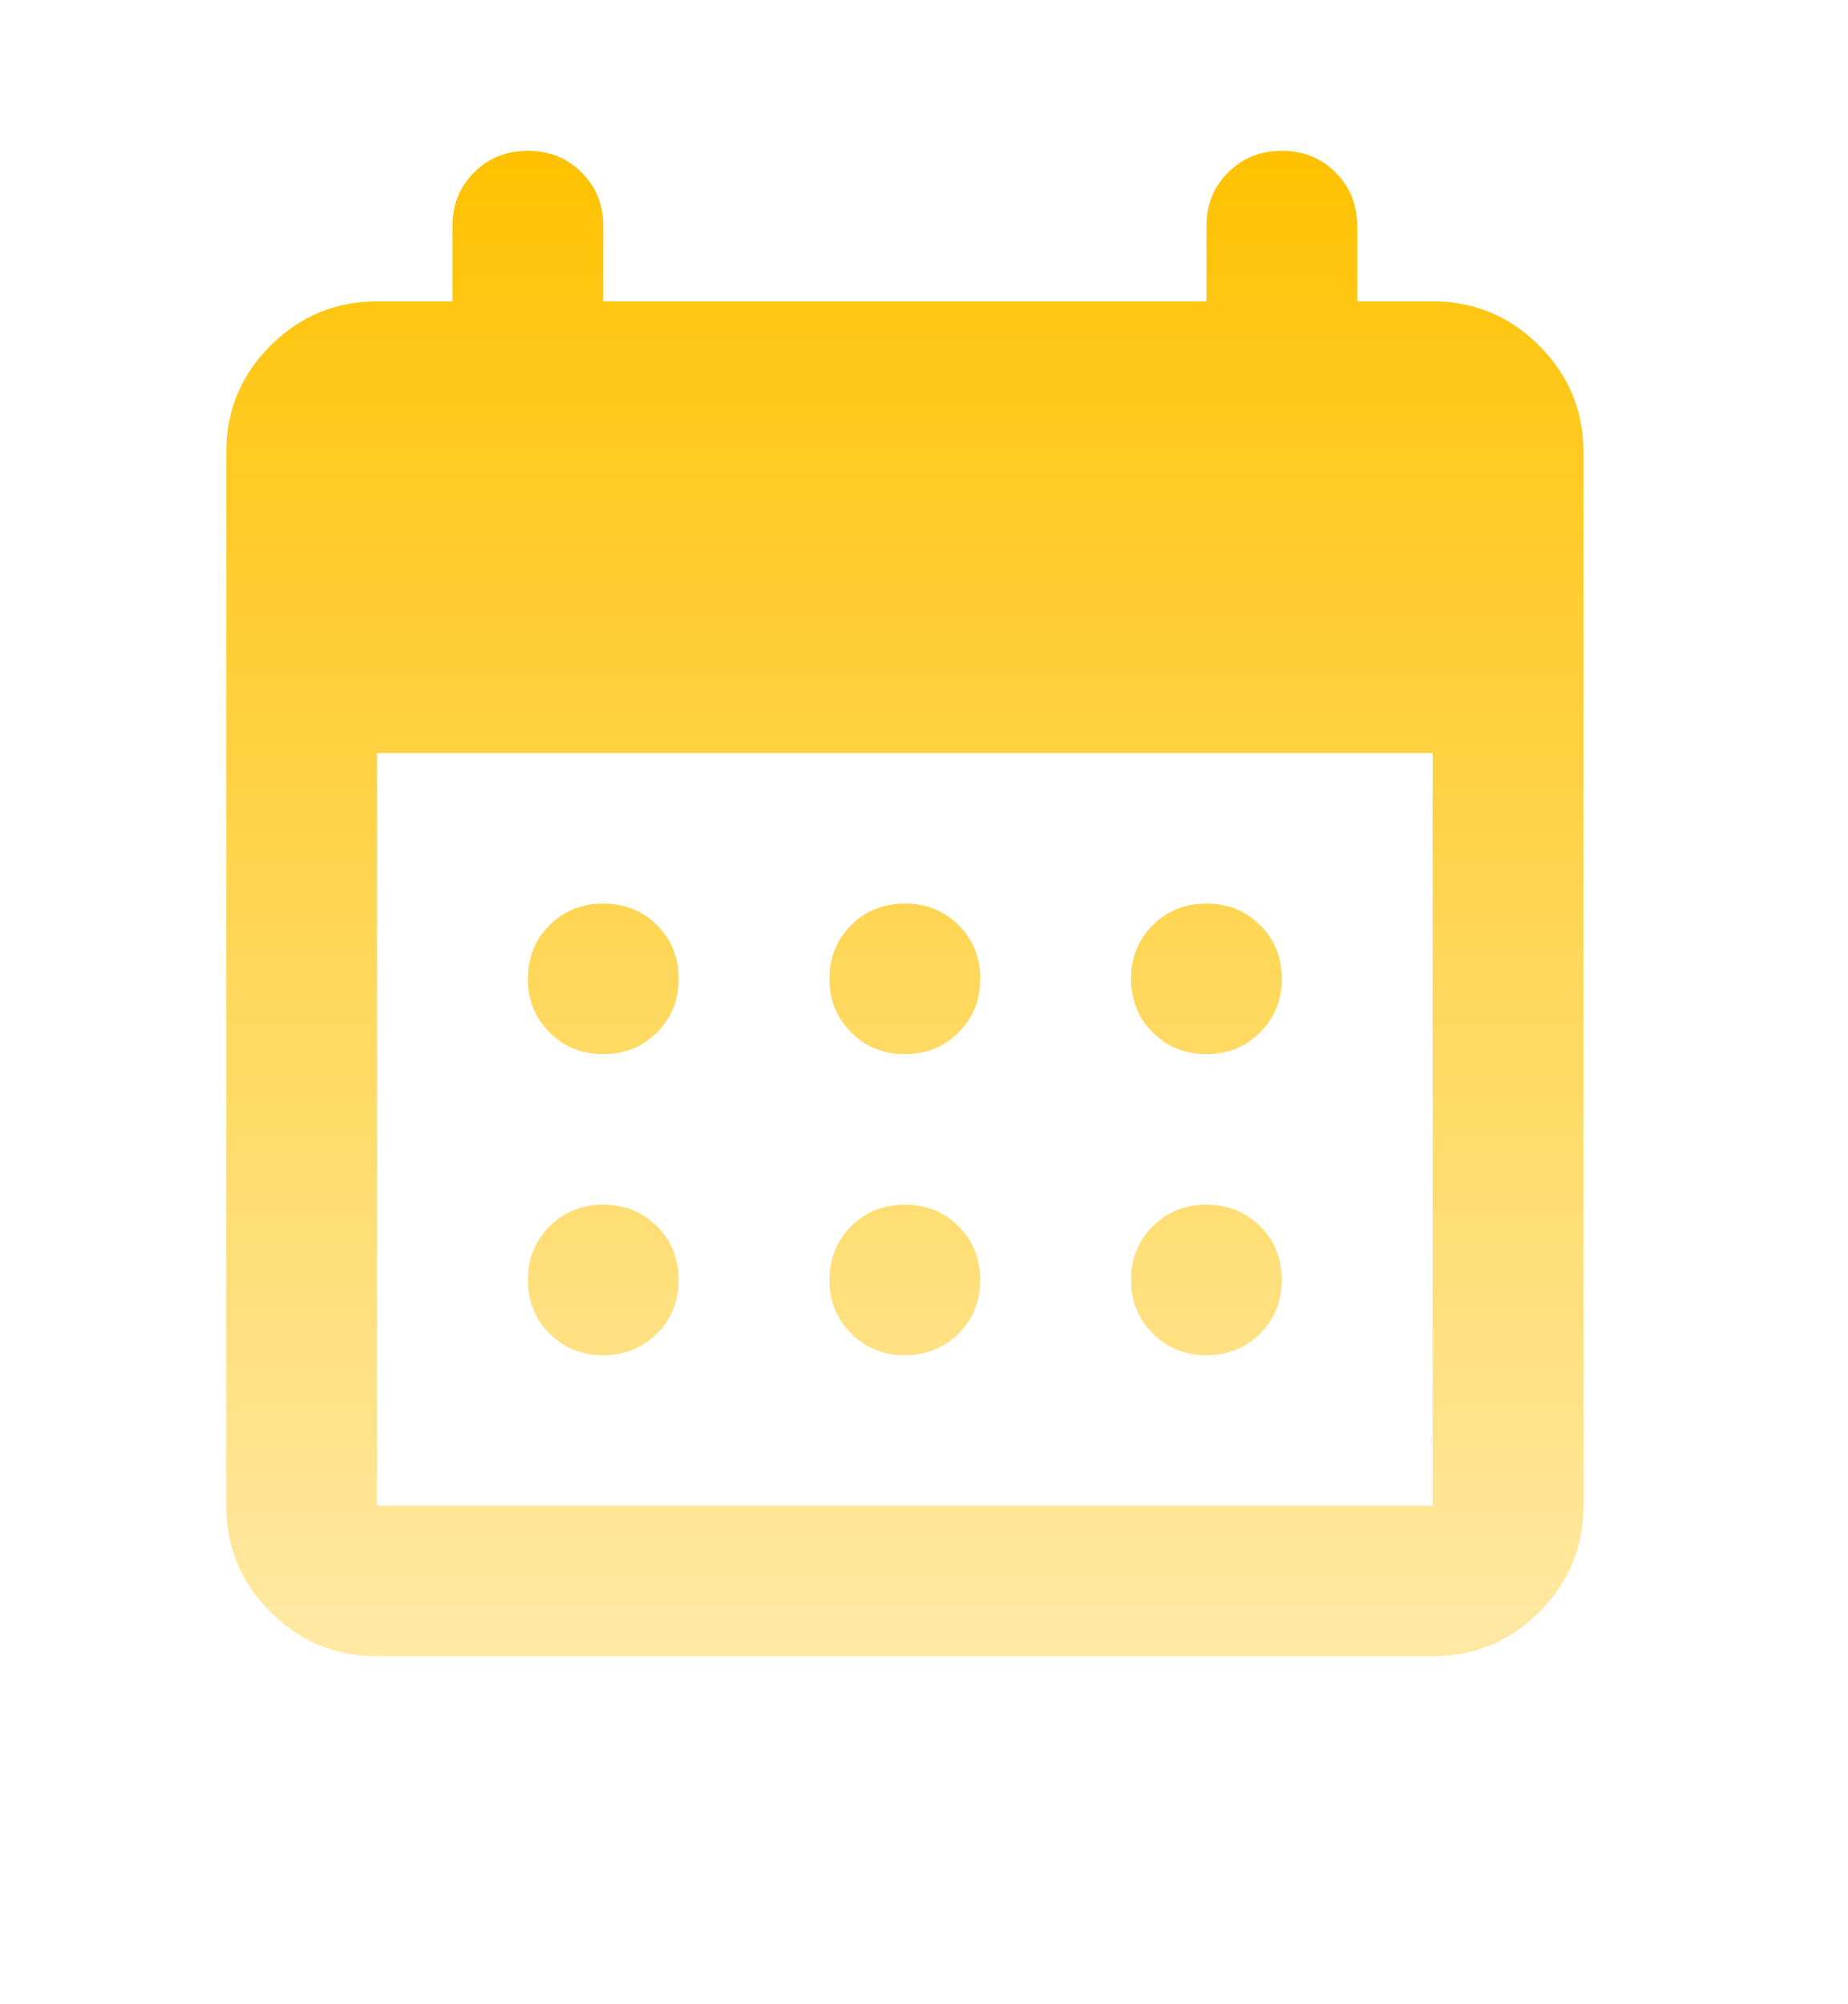
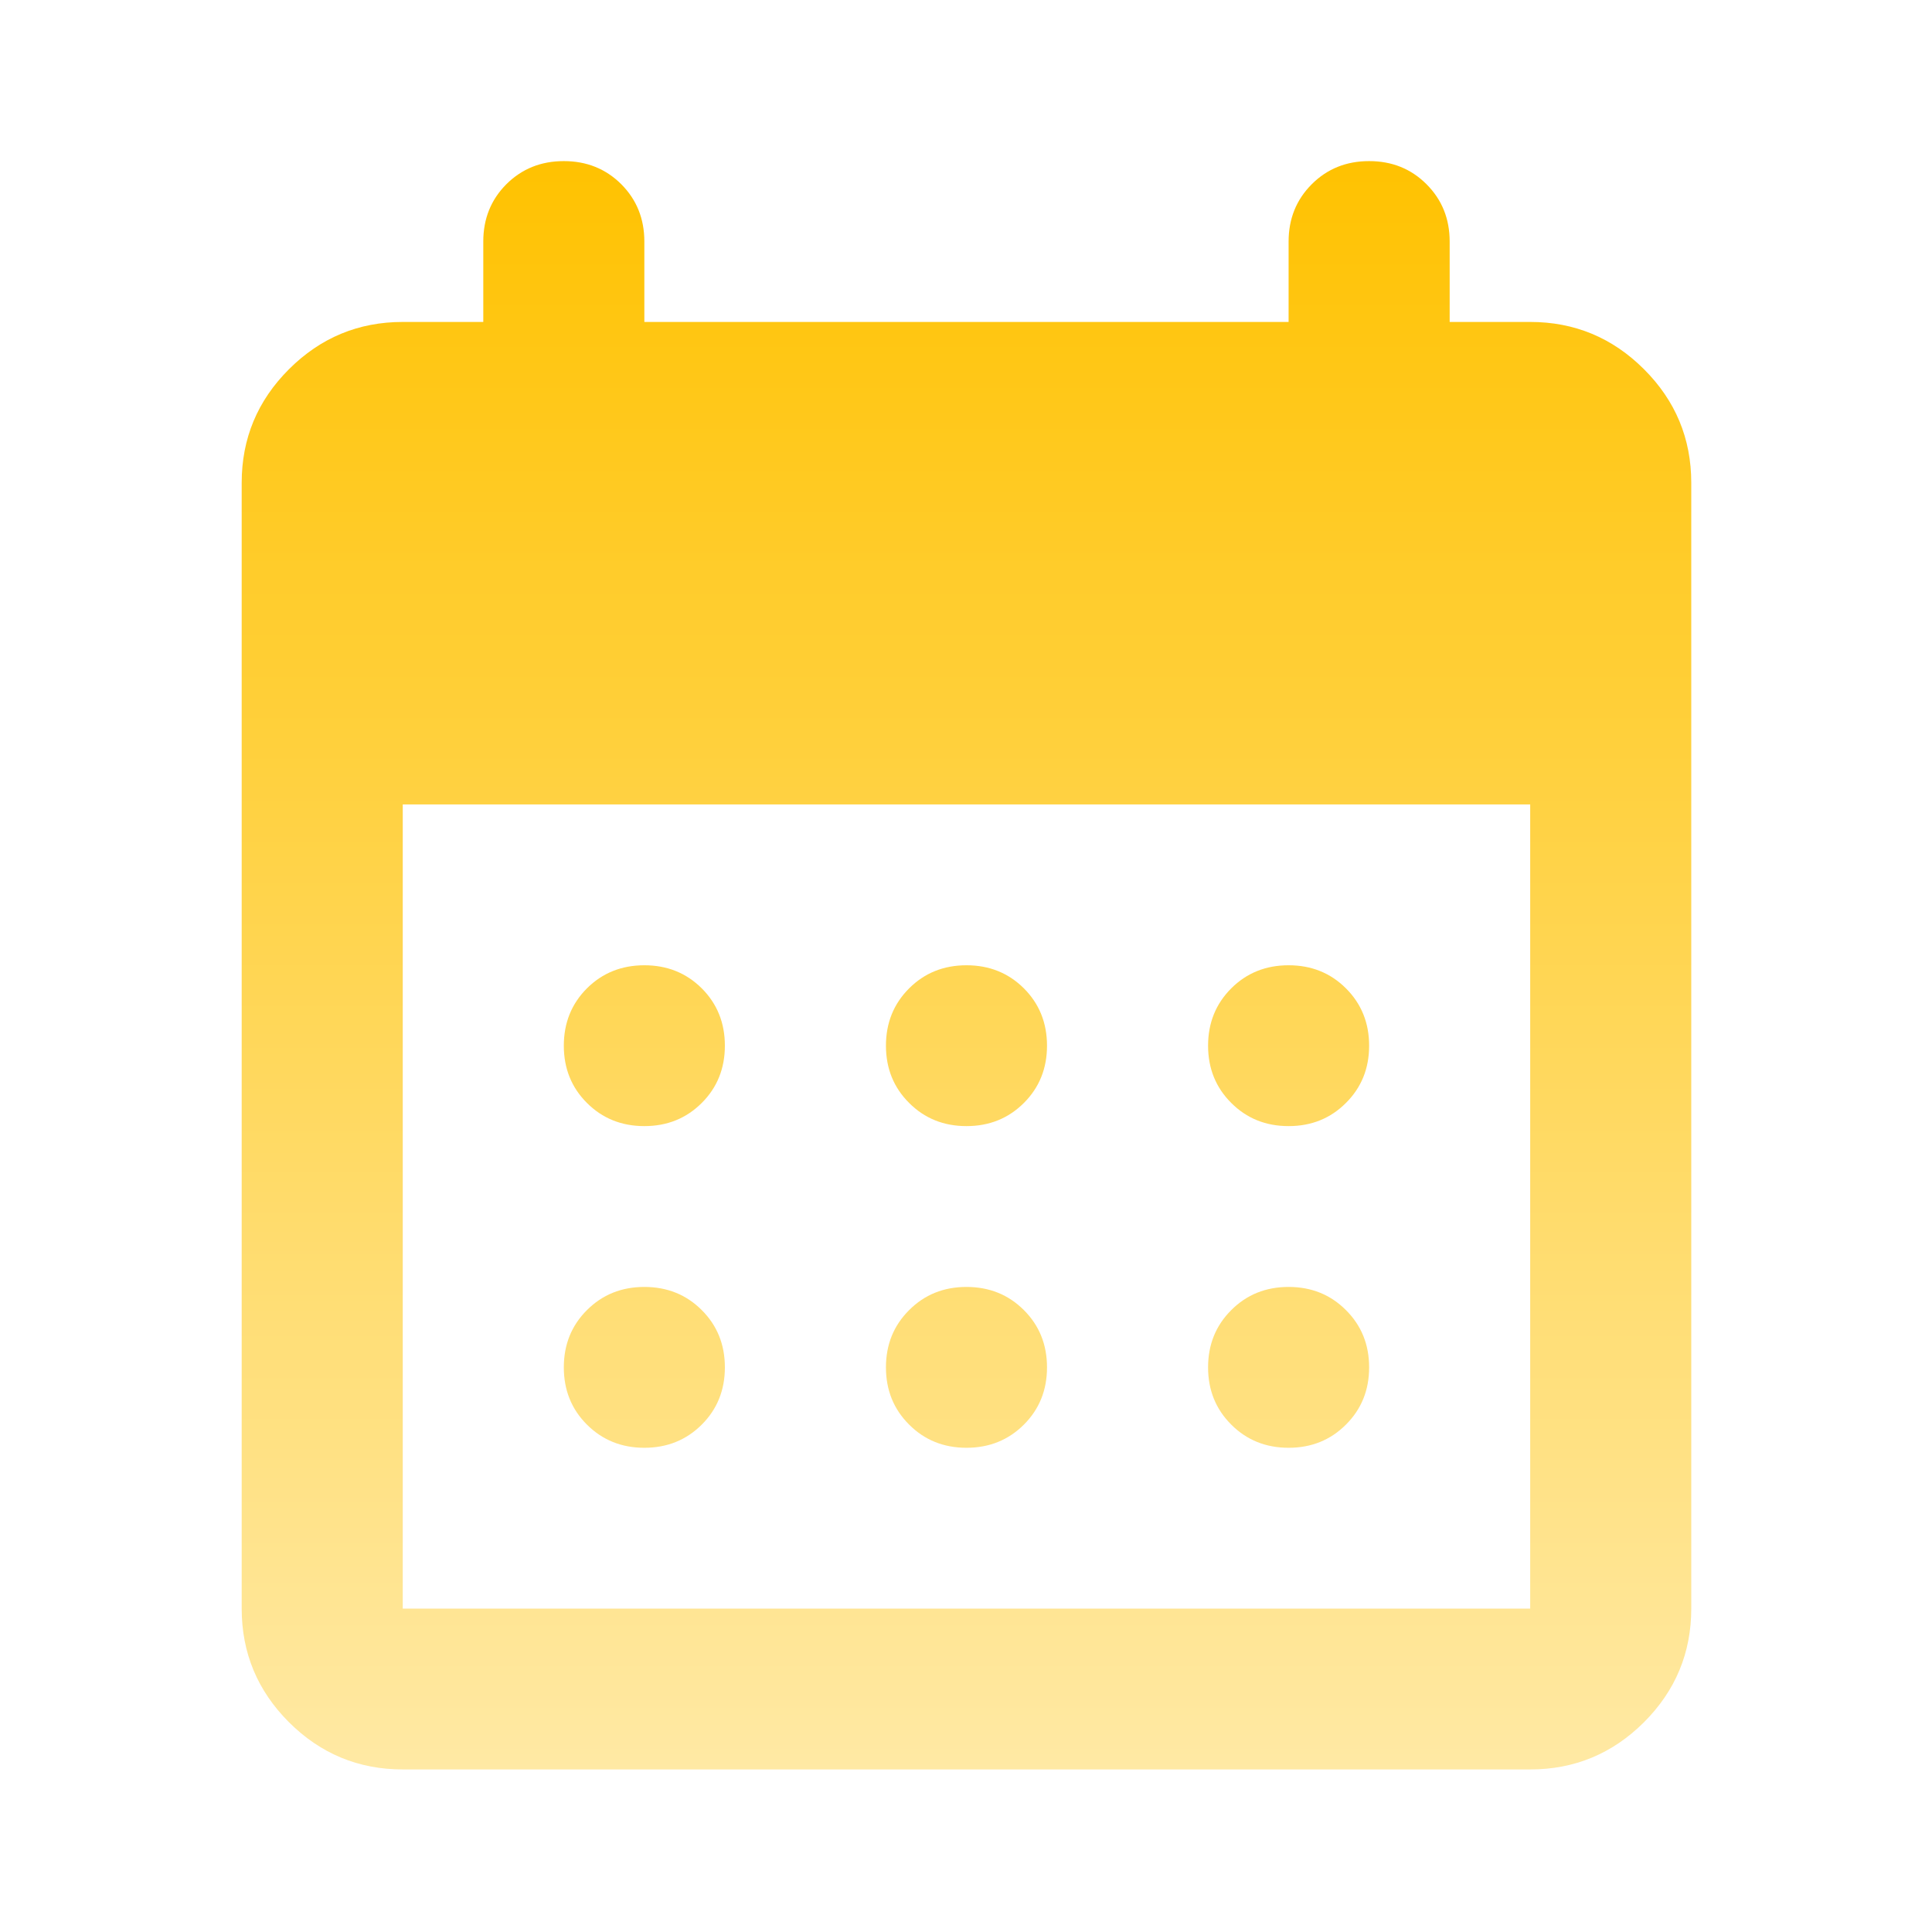
- <svg xmlns="http://www.w3.org/2000/svg" width="189" height="205" viewBox="0 0 189 205" fill="none">
+ <svg xmlns="http://www.w3.org/2000/svg" width="250" height="250" viewBox="0 0 185 185" fill="none">
  <path d="M92.546 107.831C90.361 107.831 88.53 107.092 87.055 105.613C85.574 104.14 84.834 102.312 84.834 100.131C84.834 97.949 85.574 96.119 87.055 94.64C88.53 93.167 90.361 92.43 92.546 92.43C94.73 92.43 96.563 93.167 98.044 94.64C99.519 96.119 100.257 97.949 100.257 100.131C100.257 102.312 99.519 104.14 98.044 105.613C96.563 107.092 94.73 107.831 92.546 107.831ZM61.7 107.831C59.515 107.831 57.682 107.092 56.202 105.613C54.726 104.14 53.989 102.312 53.989 100.131C53.989 97.949 54.726 96.119 56.202 94.64C57.682 93.167 59.515 92.43 61.7 92.43C63.885 92.43 65.718 93.167 67.198 94.64C68.674 96.119 69.411 97.949 69.411 100.131C69.411 102.312 68.674 104.14 67.198 105.613C65.718 107.092 63.885 107.831 61.7 107.831ZM123.391 107.831C121.206 107.831 119.376 107.092 117.9 105.613C116.42 104.14 115.68 102.312 115.68 100.131C115.68 97.949 116.42 96.119 117.9 94.64C119.376 93.167 121.206 92.43 123.391 92.43C125.576 92.43 127.406 93.167 128.881 94.64C130.362 96.119 131.102 97.949 131.102 100.131C131.102 102.312 130.362 104.14 128.881 105.613C127.406 107.092 125.576 107.831 123.391 107.831ZM92.546 138.633C90.361 138.633 88.53 137.893 87.055 136.415C85.574 134.941 84.834 133.114 84.834 130.932C84.834 128.75 85.574 126.923 87.055 125.45C88.53 123.971 90.361 123.232 92.546 123.232C94.73 123.232 96.563 123.971 98.044 125.45C99.519 126.923 100.257 128.75 100.257 130.932C100.257 133.114 99.519 134.941 98.044 136.415C96.563 137.893 94.73 138.633 92.546 138.633ZM61.7 138.633C59.515 138.633 57.682 137.893 56.202 136.415C54.726 134.941 53.989 133.114 53.989 130.932C53.989 128.75 54.726 126.923 56.202 125.45C57.682 123.971 59.515 123.232 61.7 123.232C63.885 123.232 65.718 123.971 67.198 125.45C68.674 126.923 69.411 128.75 69.411 130.932C69.411 133.114 68.674 134.941 67.198 136.415C65.718 137.893 63.885 138.633 61.7 138.633ZM123.391 138.633C121.206 138.633 119.376 137.893 117.9 136.415C116.42 134.941 115.68 133.114 115.68 130.932C115.68 128.75 116.42 126.923 117.9 125.45C119.376 123.971 121.206 123.232 123.391 123.232C125.576 123.232 127.406 123.971 128.881 125.45C130.362 126.923 131.102 128.75 131.102 130.932C131.102 133.114 130.362 134.941 128.881 136.415C127.406 137.893 125.576 138.633 123.391 138.633ZM38.566 169.434C34.325 169.434 30.693 167.927 27.67 164.914C24.652 161.895 23.143 158.268 23.143 154.033V46.228C23.143 41.993 24.652 38.369 27.67 35.355C30.693 32.337 34.325 30.828 38.566 30.828H46.277V23.127C46.277 20.945 47.015 19.115 48.49 17.637C49.971 16.163 51.804 15.427 53.989 15.427C56.173 15.427 58.006 16.163 59.487 17.637C60.962 19.115 61.7 20.945 61.7 23.127V30.828H123.391V23.127C123.391 20.945 124.131 19.115 125.612 17.637C127.087 16.163 128.917 15.427 131.102 15.427C133.287 15.427 135.117 16.163 136.593 17.637C138.073 19.115 138.814 20.945 138.814 23.127V30.828H146.525C150.766 30.828 154.398 32.337 157.421 35.355C160.439 38.369 161.948 41.993 161.948 46.228V154.033C161.948 158.268 160.439 161.895 157.421 164.914C154.398 167.927 150.766 169.434 146.525 169.434H38.566ZM38.566 154.033H146.525V77.03H38.566V154.033Z" fill="url(#paint0_linear_514_245)" />
  <defs>
    <linearGradient id="paint0_linear_514_245" x1="92.546" y1="15.427" x2="92.546" y2="169.434" gradientUnits="userSpaceOnUse">
      <stop stop-color="#FFC201" />
      <stop offset="1" stop-color="#FFE9A4" />
    </linearGradient>
  </defs>
</svg>
